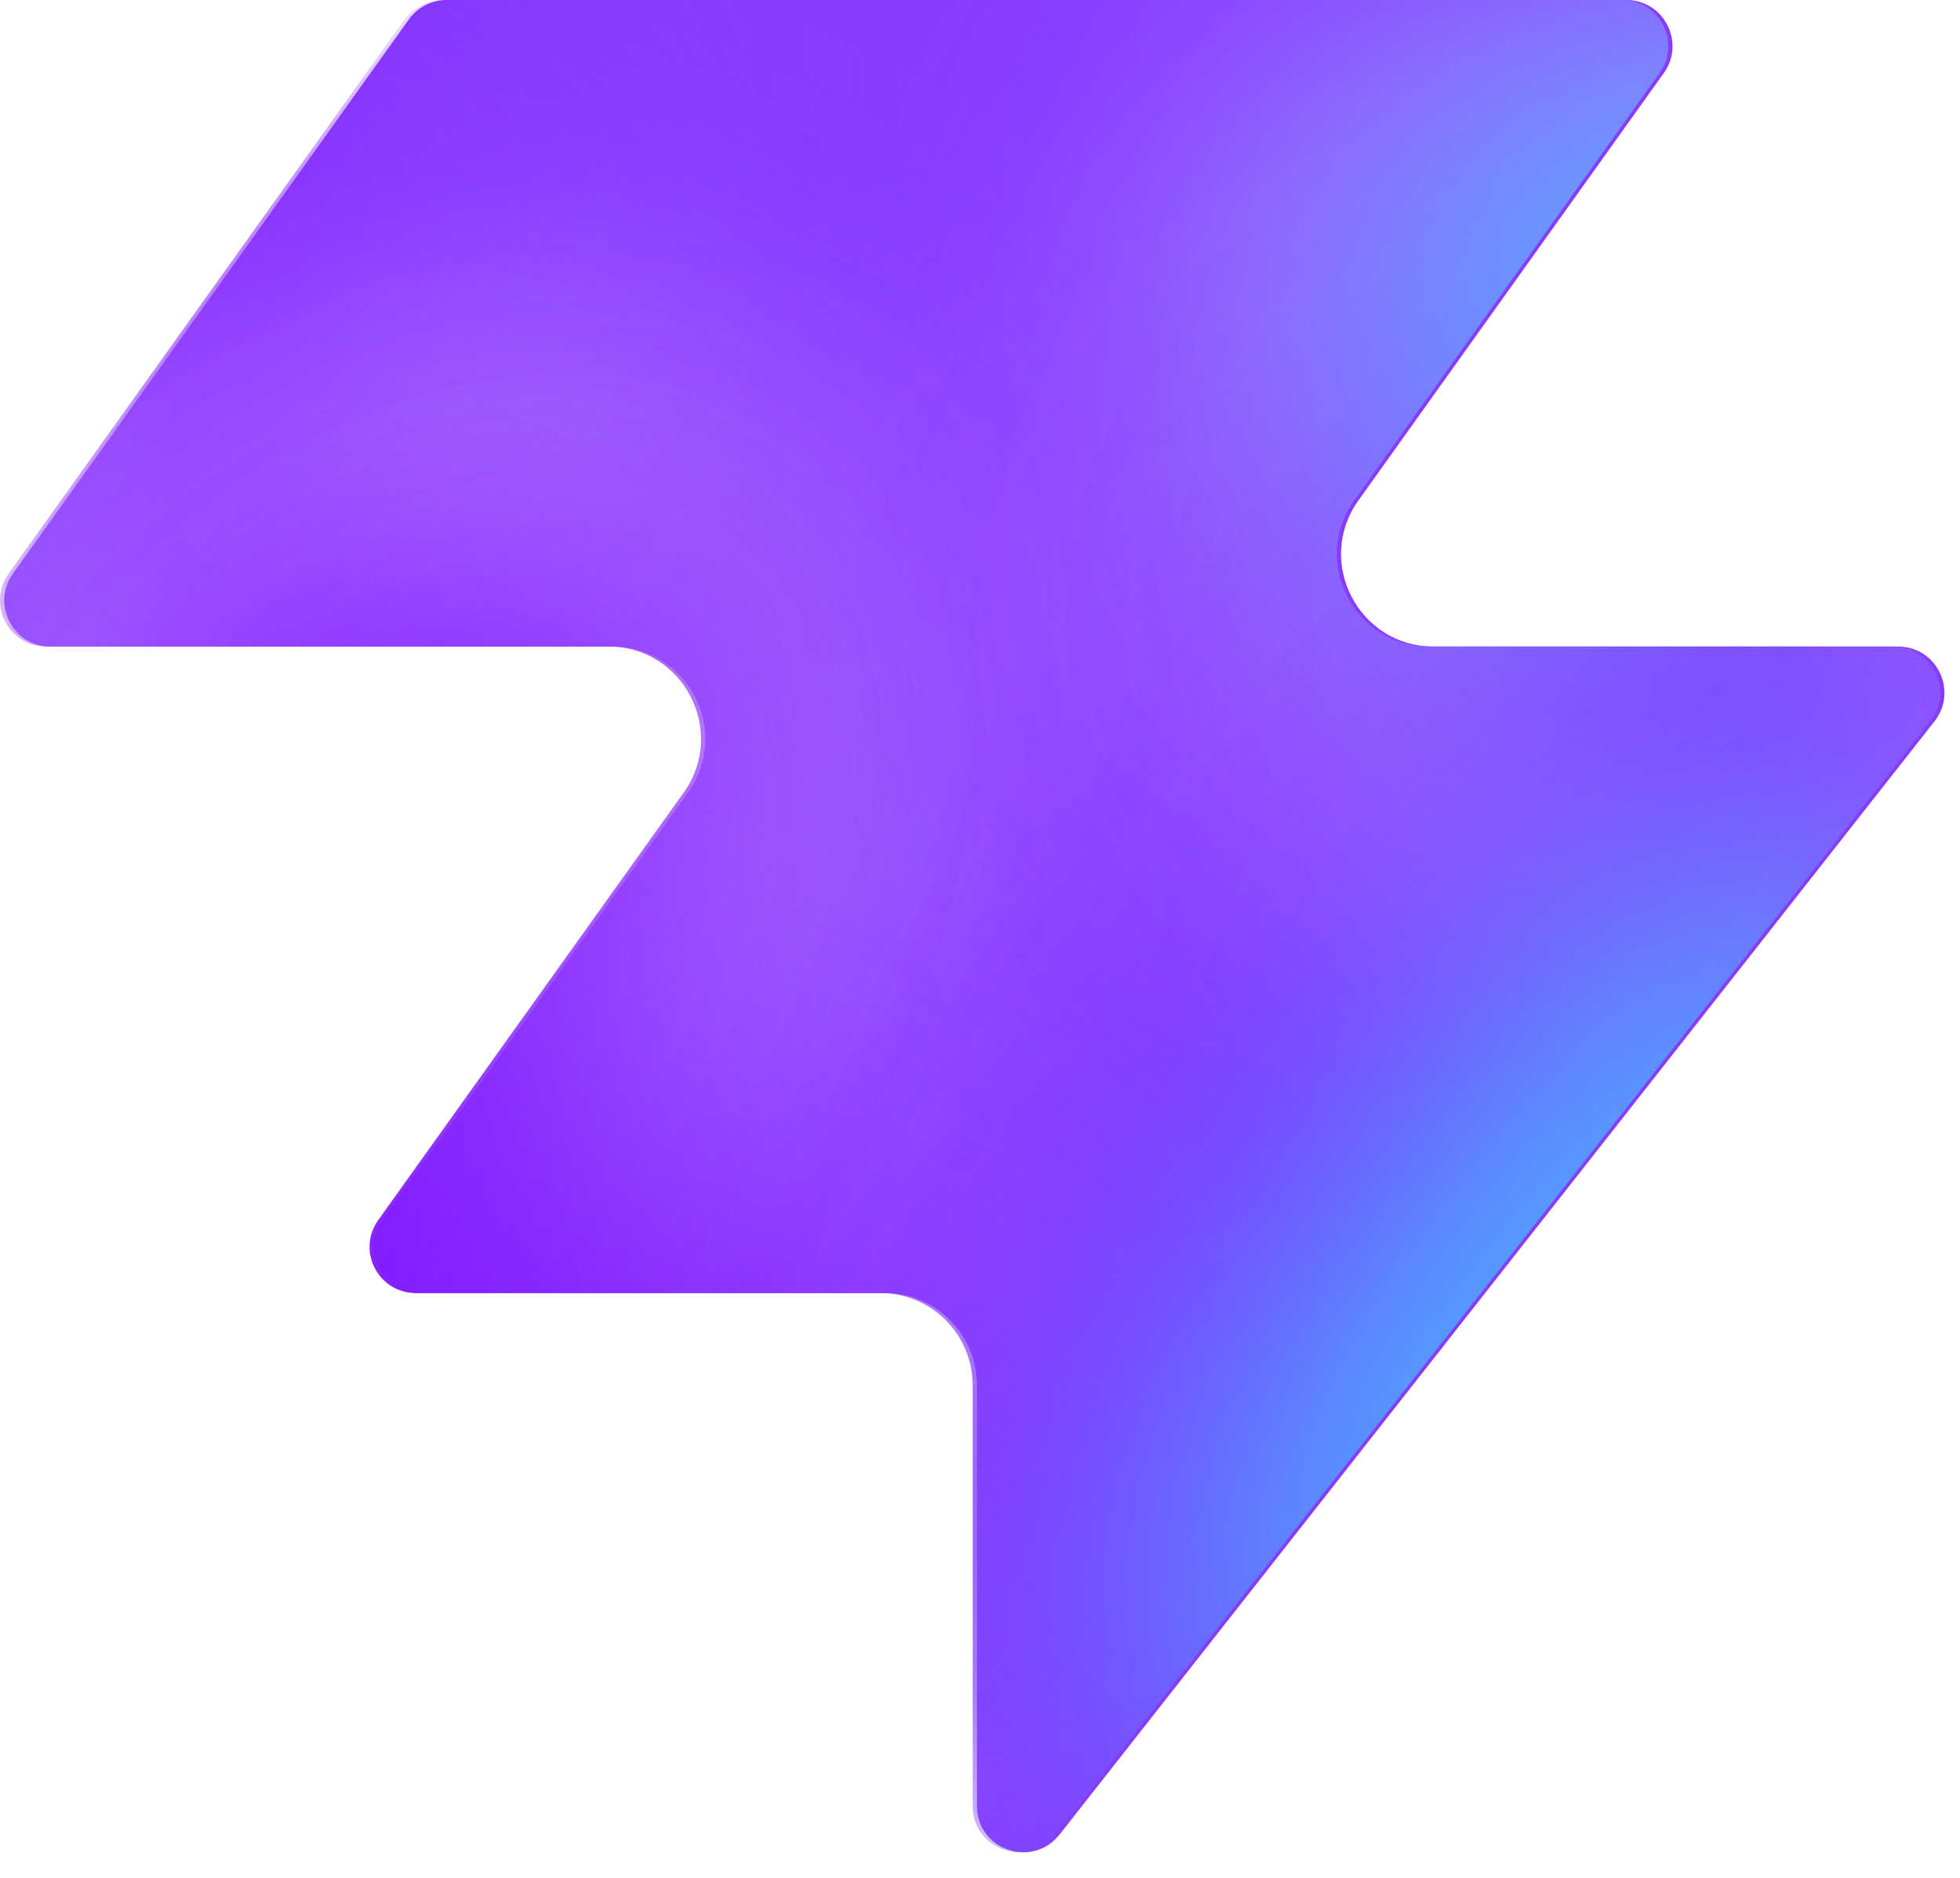
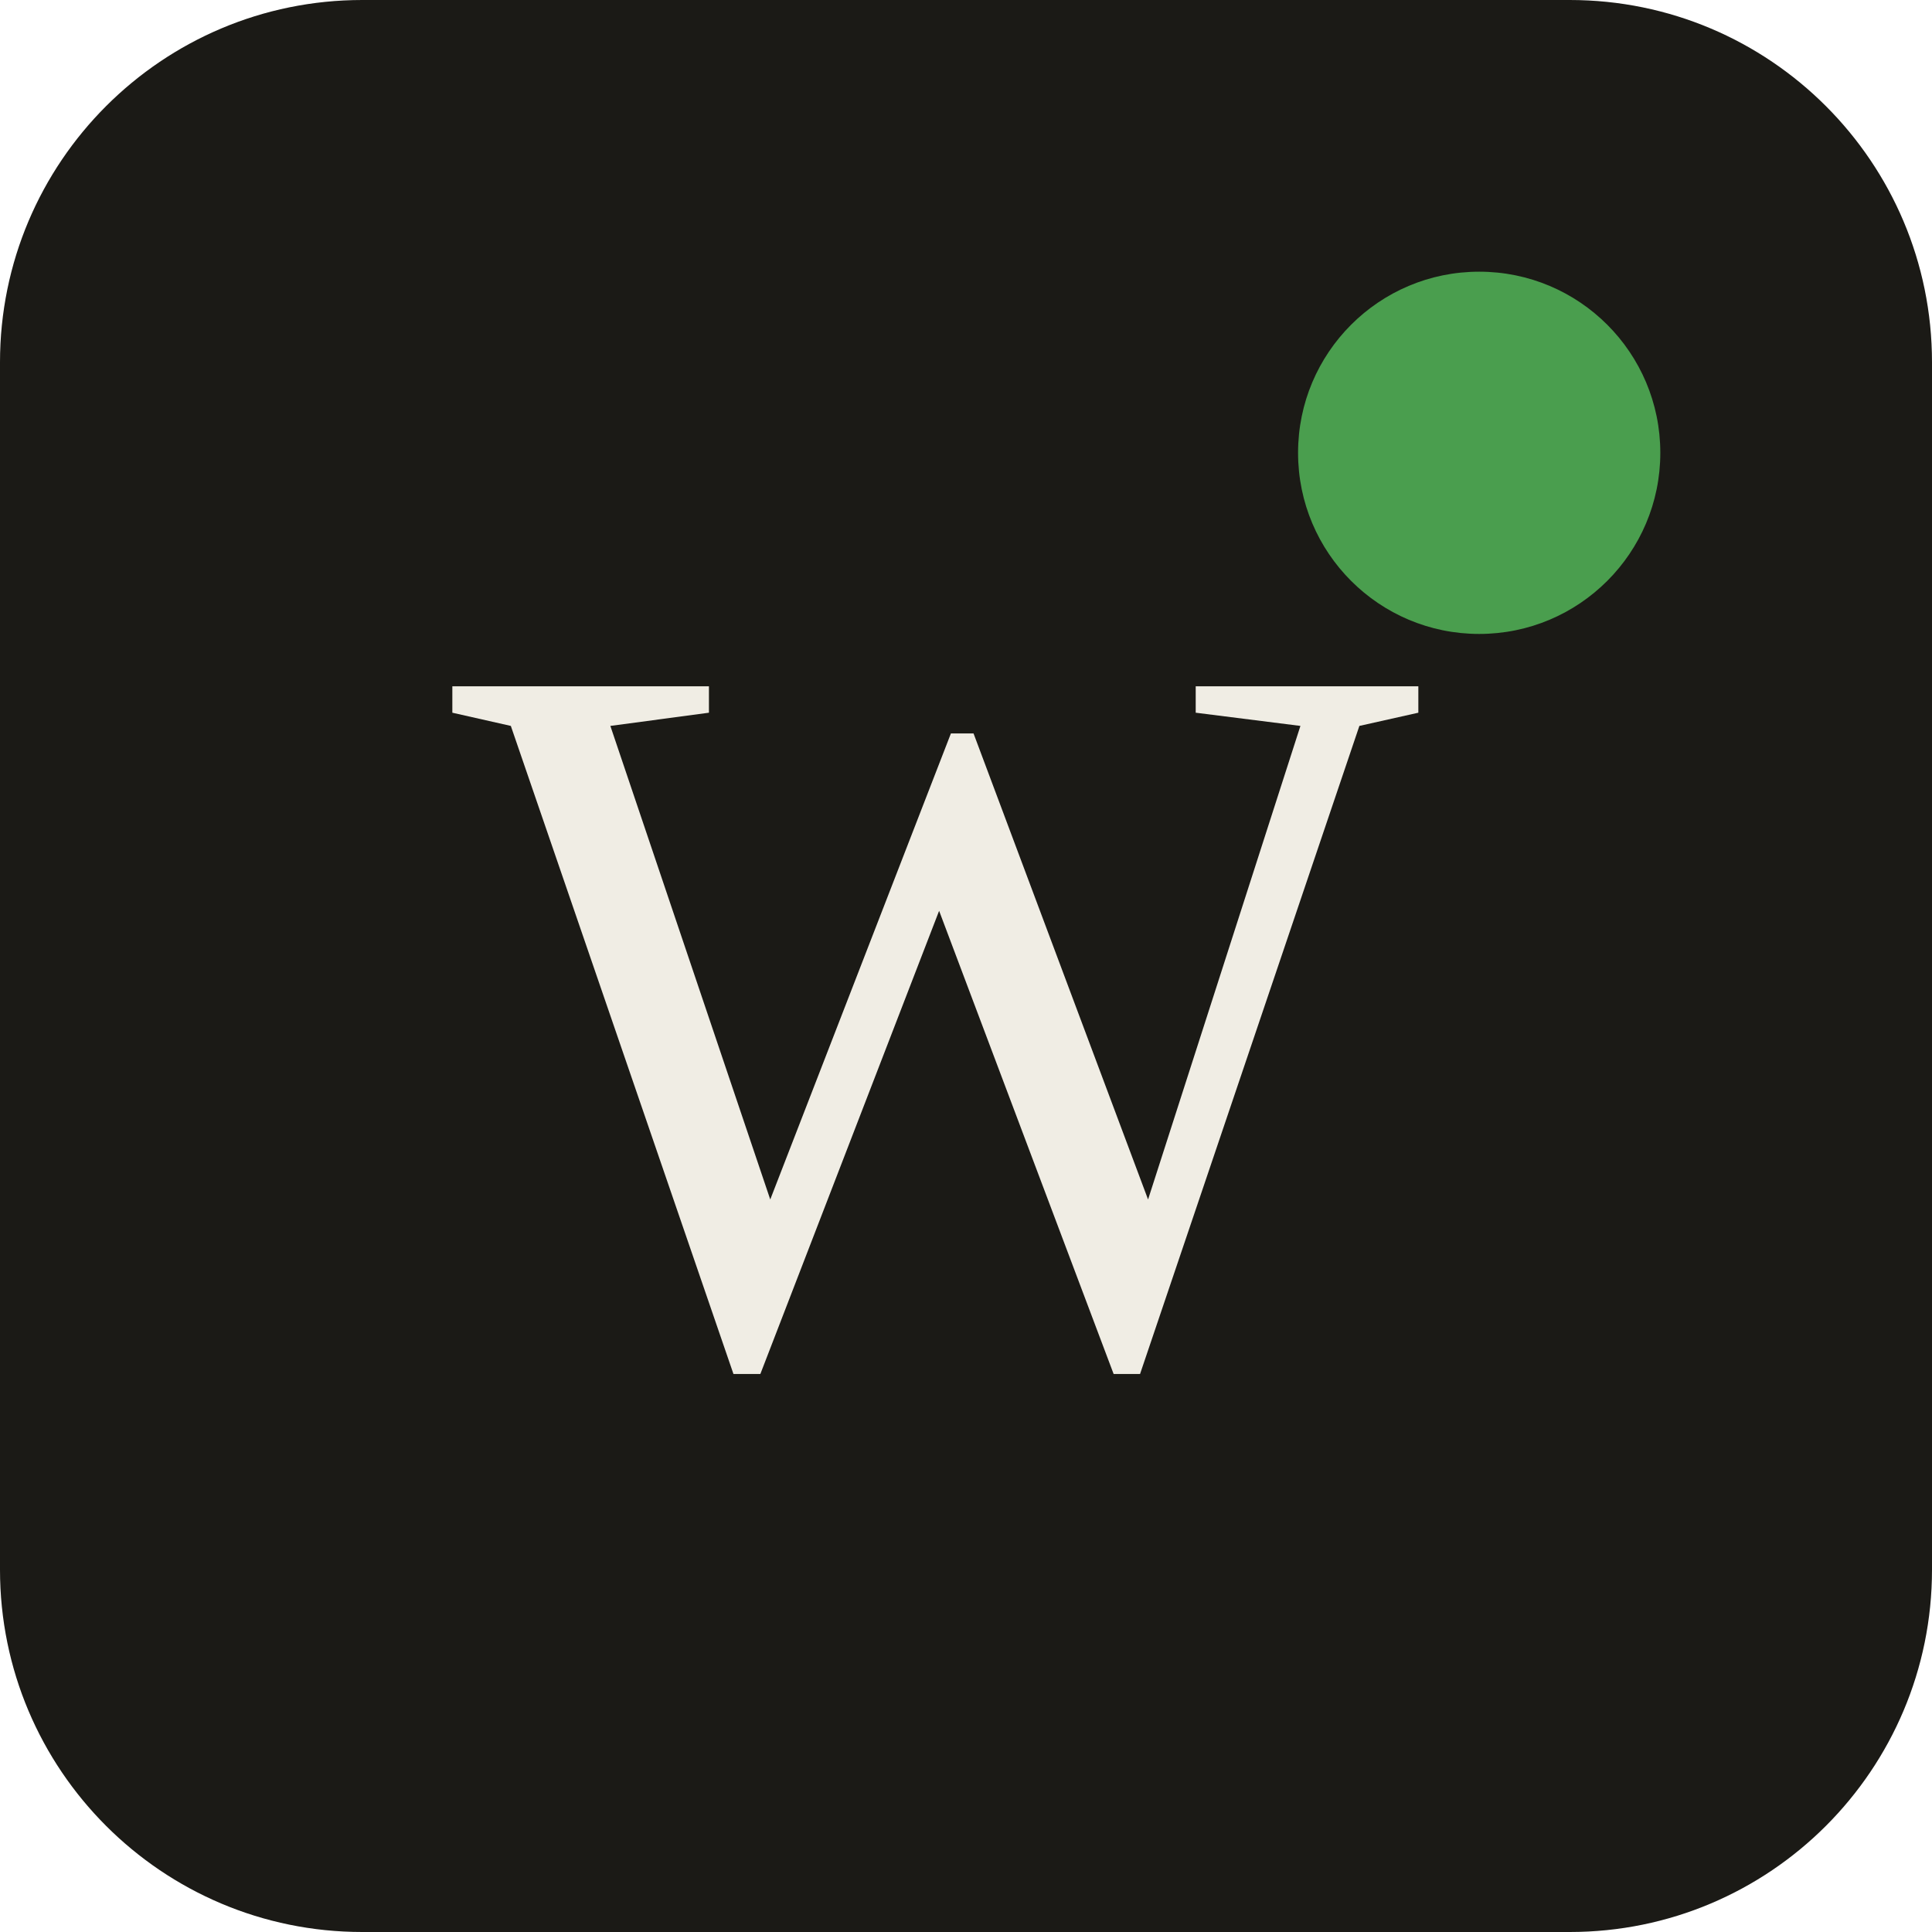
- <svg xmlns="http://www.w3.org/2000/svg" width="48" height="46" fill="none" viewBox="0 0 48 46">
-   <path fill="#863bff" d="M25.946 44.938c-.664.845-2.021.375-2.021-.698V33.937a2.26 2.26 0 0 0-2.262-2.262H10.287c-.92 0-1.456-1.04-.92-1.788l7.48-10.471c1.07-1.497 0-3.578-1.842-3.578H1.237c-.92 0-1.456-1.04-.92-1.788L10.013.474c.214-.297.556-.474.92-.474h28.894c.92 0 1.456 1.04.92 1.788l-7.48 10.471c-1.07 1.498 0 3.579 1.842 3.579h11.377c.943 0 1.473 1.088.89 1.83L25.947 44.94z" style="fill:#863bff;fill:color(display-p3 .525 .23 1);fill-opacity:1" />
-   <mask id="a" width="48" height="46" x="0" y="0" maskUnits="userSpaceOnUse" style="mask-type:alpha">
-     <path fill="#000" d="M25.842 44.938c-.664.844-2.021.375-2.021-.698V33.937a2.26 2.26 0 0 0-2.262-2.262H10.183c-.92 0-1.456-1.04-.92-1.788l7.48-10.471c1.07-1.498 0-3.579-1.842-3.579H1.133c-.92 0-1.456-1.04-.92-1.787L9.91.473c.214-.297.556-.474.92-.474h28.894c.92 0 1.456 1.04.92 1.788l-7.48 10.471c-1.07 1.498 0 3.578 1.842 3.578h11.377c.943 0 1.473 1.088.89 1.832L25.843 44.94z" style="fill:#000;fill-opacity:1" />
-   </mask>
-   <g mask="url(#a)">
-     <g filter="url(#b)">
-       <ellipse cx="5.508" cy="14.704" fill="#ede6ff" rx="5.508" ry="14.704" style="fill:#ede6ff;fill:color(display-p3 .927 .903 1);fill-opacity:1" transform="matrix(.00324 1 1 -.00324 -4.47 31.516)" />
-     </g>
-     <g filter="url(#c)">
-       <ellipse cx="10.399" cy="29.851" fill="#ede6ff" rx="10.399" ry="29.851" style="fill:#ede6ff;fill:color(display-p3 .927 .903 1);fill-opacity:1" transform="matrix(.00324 1 1 -.00324 -39.328 7.883)" />
-     </g>
-     <g filter="url(#d)">
-       <ellipse cx="5.508" cy="30.487" fill="#7e14ff" rx="5.508" ry="30.487" style="fill:#7e14ff;fill:color(display-p3 .492 .077 1);fill-opacity:1" transform="rotate(89.814 -25.913 -14.639)scale(1 -1)" />
-     </g>
-     <g filter="url(#e)">
-       <ellipse cx="5.508" cy="30.599" fill="#7e14ff" rx="5.508" ry="30.599" style="fill:#7e14ff;fill:color(display-p3 .492 .077 1);fill-opacity:1" transform="rotate(89.814 -32.644 -3.334)scale(1 -1)" />
-     </g>
-     <g filter="url(#f)">
-       <ellipse cx="5.508" cy="30.599" fill="#7e14ff" rx="5.508" ry="30.599" style="fill:#7e14ff;fill:color(display-p3 .492 .077 1);fill-opacity:1" transform="matrix(.00324 1 1 -.00324 -34.34 30.47)" />
-     </g>
-     <g filter="url(#g)">
-       <ellipse cx="14.072" cy="22.078" fill="#ede6ff" rx="14.072" ry="22.078" style="fill:#ede6ff;fill:color(display-p3 .927 .903 1);fill-opacity:1" transform="rotate(93.35 24.506 48.493)scale(-1 1)" />
-     </g>
-     <g filter="url(#h)">
-       <ellipse cx="3.47" cy="21.501" fill="#7e14ff" rx="3.47" ry="21.501" style="fill:#7e14ff;fill:color(display-p3 .492 .077 1);fill-opacity:1" transform="rotate(89.009 28.708 47.59)scale(-1 1)" />
-     </g>
-     <g filter="url(#i)">
-       <ellipse cx="3.47" cy="21.501" fill="#7e14ff" rx="3.47" ry="21.501" style="fill:#7e14ff;fill:color(display-p3 .492 .077 1);fill-opacity:1" transform="rotate(89.009 28.708 47.59)scale(-1 1)" />
-     </g>
-     <g filter="url(#j)">
-       <ellipse cx=".387" cy="8.972" fill="#7e14ff" rx="4.407" ry="29.108" style="fill:#7e14ff;fill:color(display-p3 .492 .077 1);fill-opacity:1" transform="rotate(39.51 .387 8.972)" />
-     </g>
-     <g filter="url(#k)">
-       <ellipse cx="47.523" cy="-6.092" fill="#7e14ff" rx="4.407" ry="29.108" style="fill:#7e14ff;fill:color(display-p3 .492 .077 1);fill-opacity:1" transform="rotate(37.892 47.523 -6.092)" />
-     </g>
-     <g filter="url(#l)">
-       <ellipse cx="41.412" cy="6.333" fill="#47bfff" rx="5.971" ry="9.665" style="fill:#47bfff;fill:color(display-p3 .28 .748 1);fill-opacity:1" transform="rotate(37.892 41.412 6.333)" />
-     </g>
-     <g filter="url(#m)">
-       <ellipse cx="-1.879" cy="38.332" fill="#7e14ff" rx="4.407" ry="29.108" style="fill:#7e14ff;fill:color(display-p3 .492 .077 1);fill-opacity:1" transform="rotate(37.892 -1.88 38.332)" />
-     </g>
-     <g filter="url(#n)">
-       <ellipse cx="-1.879" cy="38.332" fill="#7e14ff" rx="4.407" ry="29.108" style="fill:#7e14ff;fill:color(display-p3 .492 .077 1);fill-opacity:1" transform="rotate(37.892 -1.88 38.332)" />
-     </g>
-     <g filter="url(#o)">
-       <ellipse cx="35.651" cy="29.907" fill="#7e14ff" rx="4.407" ry="29.108" style="fill:#7e14ff;fill:color(display-p3 .492 .077 1);fill-opacity:1" transform="rotate(37.892 35.651 29.907)" />
-     </g>
-     <g filter="url(#p)">
-       <ellipse cx="38.418" cy="32.4" fill="#47bfff" rx="5.971" ry="15.297" style="fill:#47bfff;fill:color(display-p3 .28 .748 1);fill-opacity:1" transform="rotate(37.892 38.418 32.4)" />
-     </g>
-   </g>
-   <defs>
-     <filter id="b" width="60.045" height="41.654" x="-19.77" y="16.149" color-interpolation-filters="sRGB" filterUnits="userSpaceOnUse">
-       <feFlood flood-opacity="0" result="BackgroundImageFix" />
-       <feBlend in="SourceGraphic" in2="BackgroundImageFix" result="shape" />
-       <feGaussianBlur result="effect1_foregroundBlur_2002_17158" stdDeviation="7.659" />
-     </filter>
-     <filter id="c" width="90.34" height="51.437" x="-54.613" y="-7.533" color-interpolation-filters="sRGB" filterUnits="userSpaceOnUse">
-       <feFlood flood-opacity="0" result="BackgroundImageFix" />
-       <feBlend in="SourceGraphic" in2="BackgroundImageFix" result="shape" />
-       <feGaussianBlur result="effect1_foregroundBlur_2002_17158" stdDeviation="7.659" />
-     </filter>
-     <filter id="d" width="79.355" height="29.4" x="-49.64" y="2.03" color-interpolation-filters="sRGB" filterUnits="userSpaceOnUse">
-       <feFlood flood-opacity="0" result="BackgroundImageFix" />
-       <feBlend in="SourceGraphic" in2="BackgroundImageFix" result="shape" />
-       <feGaussianBlur result="effect1_foregroundBlur_2002_17158" stdDeviation="4.596" />
-     </filter>
-     <filter id="e" width="79.579" height="29.4" x="-45.045" y="20.029" color-interpolation-filters="sRGB" filterUnits="userSpaceOnUse">
-       <feFlood flood-opacity="0" result="BackgroundImageFix" />
-       <feBlend in="SourceGraphic" in2="BackgroundImageFix" result="shape" />
-       <feGaussianBlur result="effect1_foregroundBlur_2002_17158" stdDeviation="4.596" />
-     </filter>
-     <filter id="f" width="79.579" height="29.4" x="-43.513" y="21.178" color-interpolation-filters="sRGB" filterUnits="userSpaceOnUse">
-       <feFlood flood-opacity="0" result="BackgroundImageFix" />
-       <feBlend in="SourceGraphic" in2="BackgroundImageFix" result="shape" />
-       <feGaussianBlur result="effect1_foregroundBlur_2002_17158" stdDeviation="4.596" />
-     </filter>
-     <filter id="g" width="74.749" height="58.852" x="15.756" y="-17.901" color-interpolation-filters="sRGB" filterUnits="userSpaceOnUse">
-       <feFlood flood-opacity="0" result="BackgroundImageFix" />
-       <feBlend in="SourceGraphic" in2="BackgroundImageFix" result="shape" />
-       <feGaussianBlur result="effect1_foregroundBlur_2002_17158" stdDeviation="7.659" />
-     </filter>
-     <filter id="h" width="61.377" height="25.362" x="23.548" y="2.284" color-interpolation-filters="sRGB" filterUnits="userSpaceOnUse">
-       <feFlood flood-opacity="0" result="BackgroundImageFix" />
-       <feBlend in="SourceGraphic" in2="BackgroundImageFix" result="shape" />
-       <feGaussianBlur result="effect1_foregroundBlur_2002_17158" stdDeviation="4.596" />
-     </filter>
-     <filter id="i" width="61.377" height="25.362" x="23.548" y="2.284" color-interpolation-filters="sRGB" filterUnits="userSpaceOnUse">
-       <feFlood flood-opacity="0" result="BackgroundImageFix" />
-       <feBlend in="SourceGraphic" in2="BackgroundImageFix" result="shape" />
-       <feGaussianBlur result="effect1_foregroundBlur_2002_17158" stdDeviation="4.596" />
-     </filter>
-     <filter id="j" width="56.045" height="63.649" x="-27.636" y="-22.853" color-interpolation-filters="sRGB" filterUnits="userSpaceOnUse">
-       <feFlood flood-opacity="0" result="BackgroundImageFix" />
-       <feBlend in="SourceGraphic" in2="BackgroundImageFix" result="shape" />
-       <feGaussianBlur result="effect1_foregroundBlur_2002_17158" stdDeviation="4.596" />
-     </filter>
-     <filter id="k" width="54.814" height="64.646" x="20.116" y="-38.415" color-interpolation-filters="sRGB" filterUnits="userSpaceOnUse">
-       <feFlood flood-opacity="0" result="BackgroundImageFix" />
-       <feBlend in="SourceGraphic" in2="BackgroundImageFix" result="shape" />
-       <feGaussianBlur result="effect1_foregroundBlur_2002_17158" stdDeviation="4.596" />
-     </filter>
-     <filter id="l" width="33.541" height="35.313" x="24.641" y="-11.323" color-interpolation-filters="sRGB" filterUnits="userSpaceOnUse">
-       <feFlood flood-opacity="0" result="BackgroundImageFix" />
-       <feBlend in="SourceGraphic" in2="BackgroundImageFix" result="shape" />
-       <feGaussianBlur result="effect1_foregroundBlur_2002_17158" stdDeviation="4.596" />
-     </filter>
-     <filter id="m" width="54.814" height="64.646" x="-29.286" y="6.009" color-interpolation-filters="sRGB" filterUnits="userSpaceOnUse">
-       <feFlood flood-opacity="0" result="BackgroundImageFix" />
-       <feBlend in="SourceGraphic" in2="BackgroundImageFix" result="shape" />
-       <feGaussianBlur result="effect1_foregroundBlur_2002_17158" stdDeviation="4.596" />
-     </filter>
-     <filter id="n" width="54.814" height="64.646" x="-29.286" y="6.009" color-interpolation-filters="sRGB" filterUnits="userSpaceOnUse">
-       <feFlood flood-opacity="0" result="BackgroundImageFix" />
-       <feBlend in="SourceGraphic" in2="BackgroundImageFix" result="shape" />
-       <feGaussianBlur result="effect1_foregroundBlur_2002_17158" stdDeviation="4.596" />
-     </filter>
-     <filter id="o" width="54.814" height="64.646" x="8.244" y="-2.416" color-interpolation-filters="sRGB" filterUnits="userSpaceOnUse">
-       <feFlood flood-opacity="0" result="BackgroundImageFix" />
-       <feBlend in="SourceGraphic" in2="BackgroundImageFix" result="shape" />
-       <feGaussianBlur result="effect1_foregroundBlur_2002_17158" stdDeviation="4.596" />
-     </filter>
-     <filter id="p" width="39.409" height="43.623" x="18.713" y="10.588" color-interpolation-filters="sRGB" filterUnits="userSpaceOnUse">
-       <feFlood flood-opacity="0" result="BackgroundImageFix" />
-       <feBlend in="SourceGraphic" in2="BackgroundImageFix" result="shape" />
-       <feGaussianBlur result="effect1_foregroundBlur_2002_17158" stdDeviation="4.596" />
-     </filter>
-   </defs>
+ <svg xmlns="http://www.w3.org/2000/svg" viewBox="0 0 64 64">
+   <rect width="64" height="64" rx="12" fill="#1B1A16" />
+   <circle cx="49" cy="15" r="6" fill="#4A9E4E" />
+   <text x="31" y="45" font-family="Georgia, 'Times New Roman', serif" font-size="34" fill="#F0EDE4" text-anchor="middle">W</text>
</svg>
